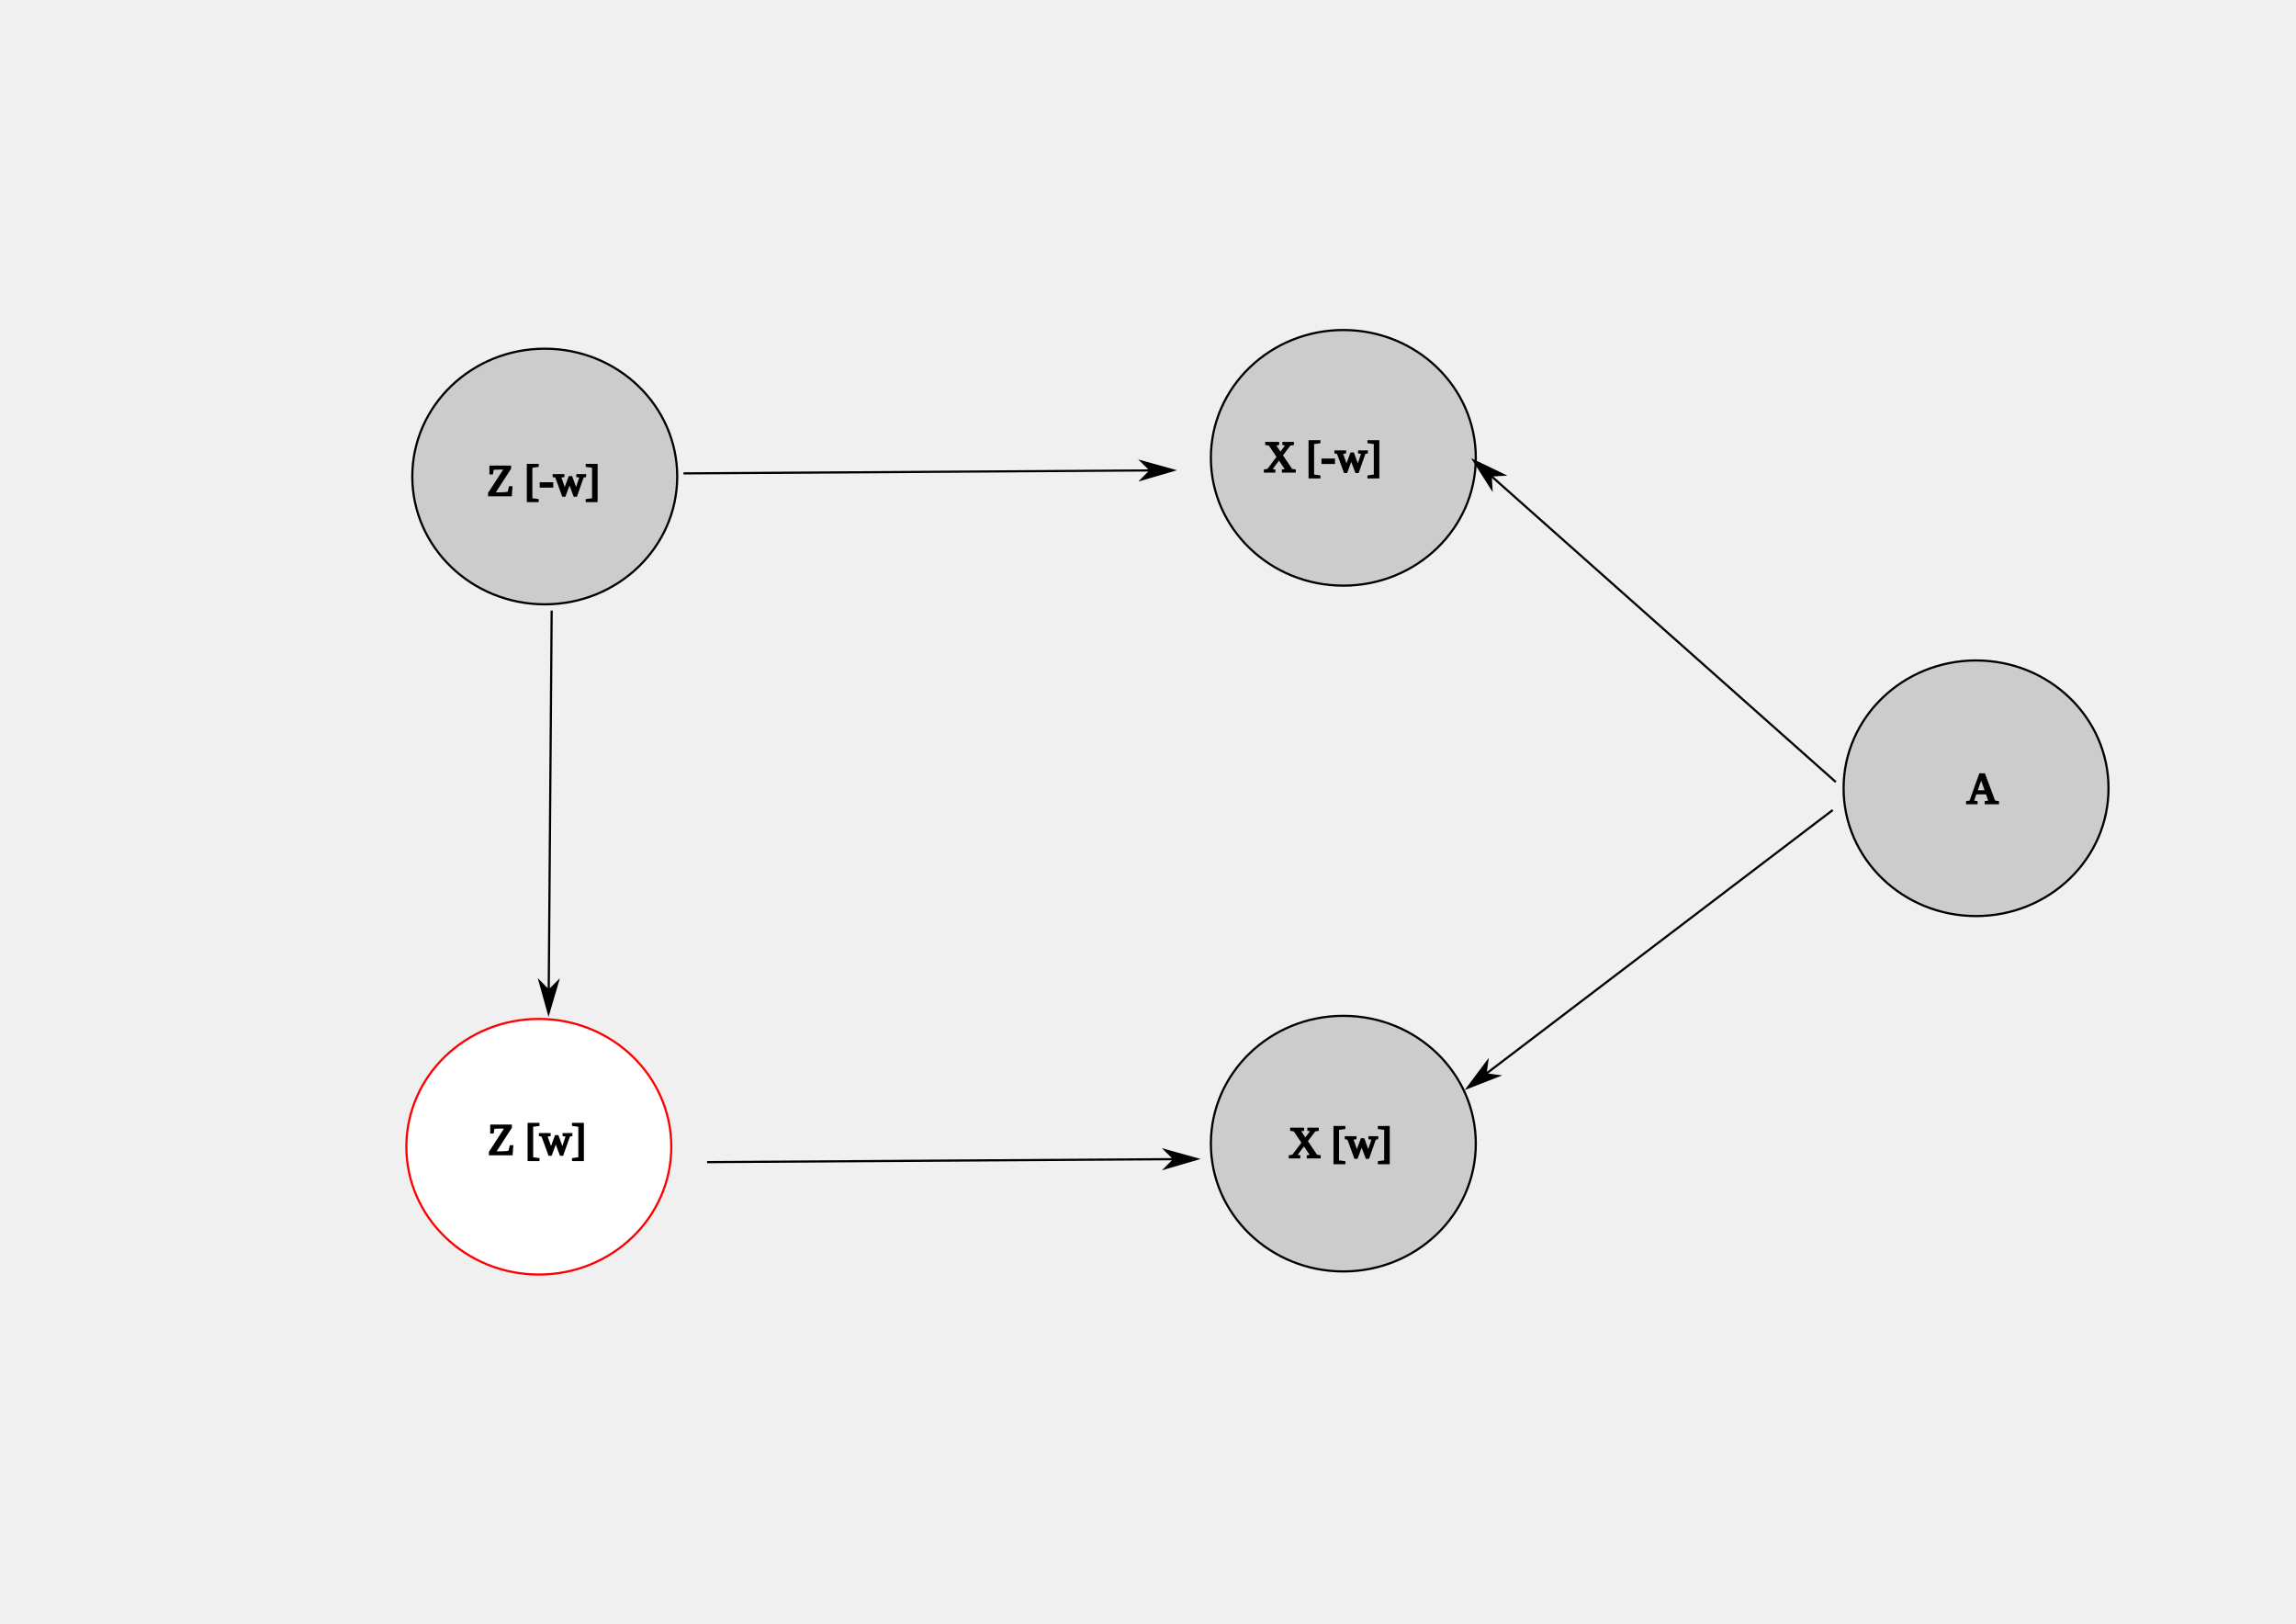
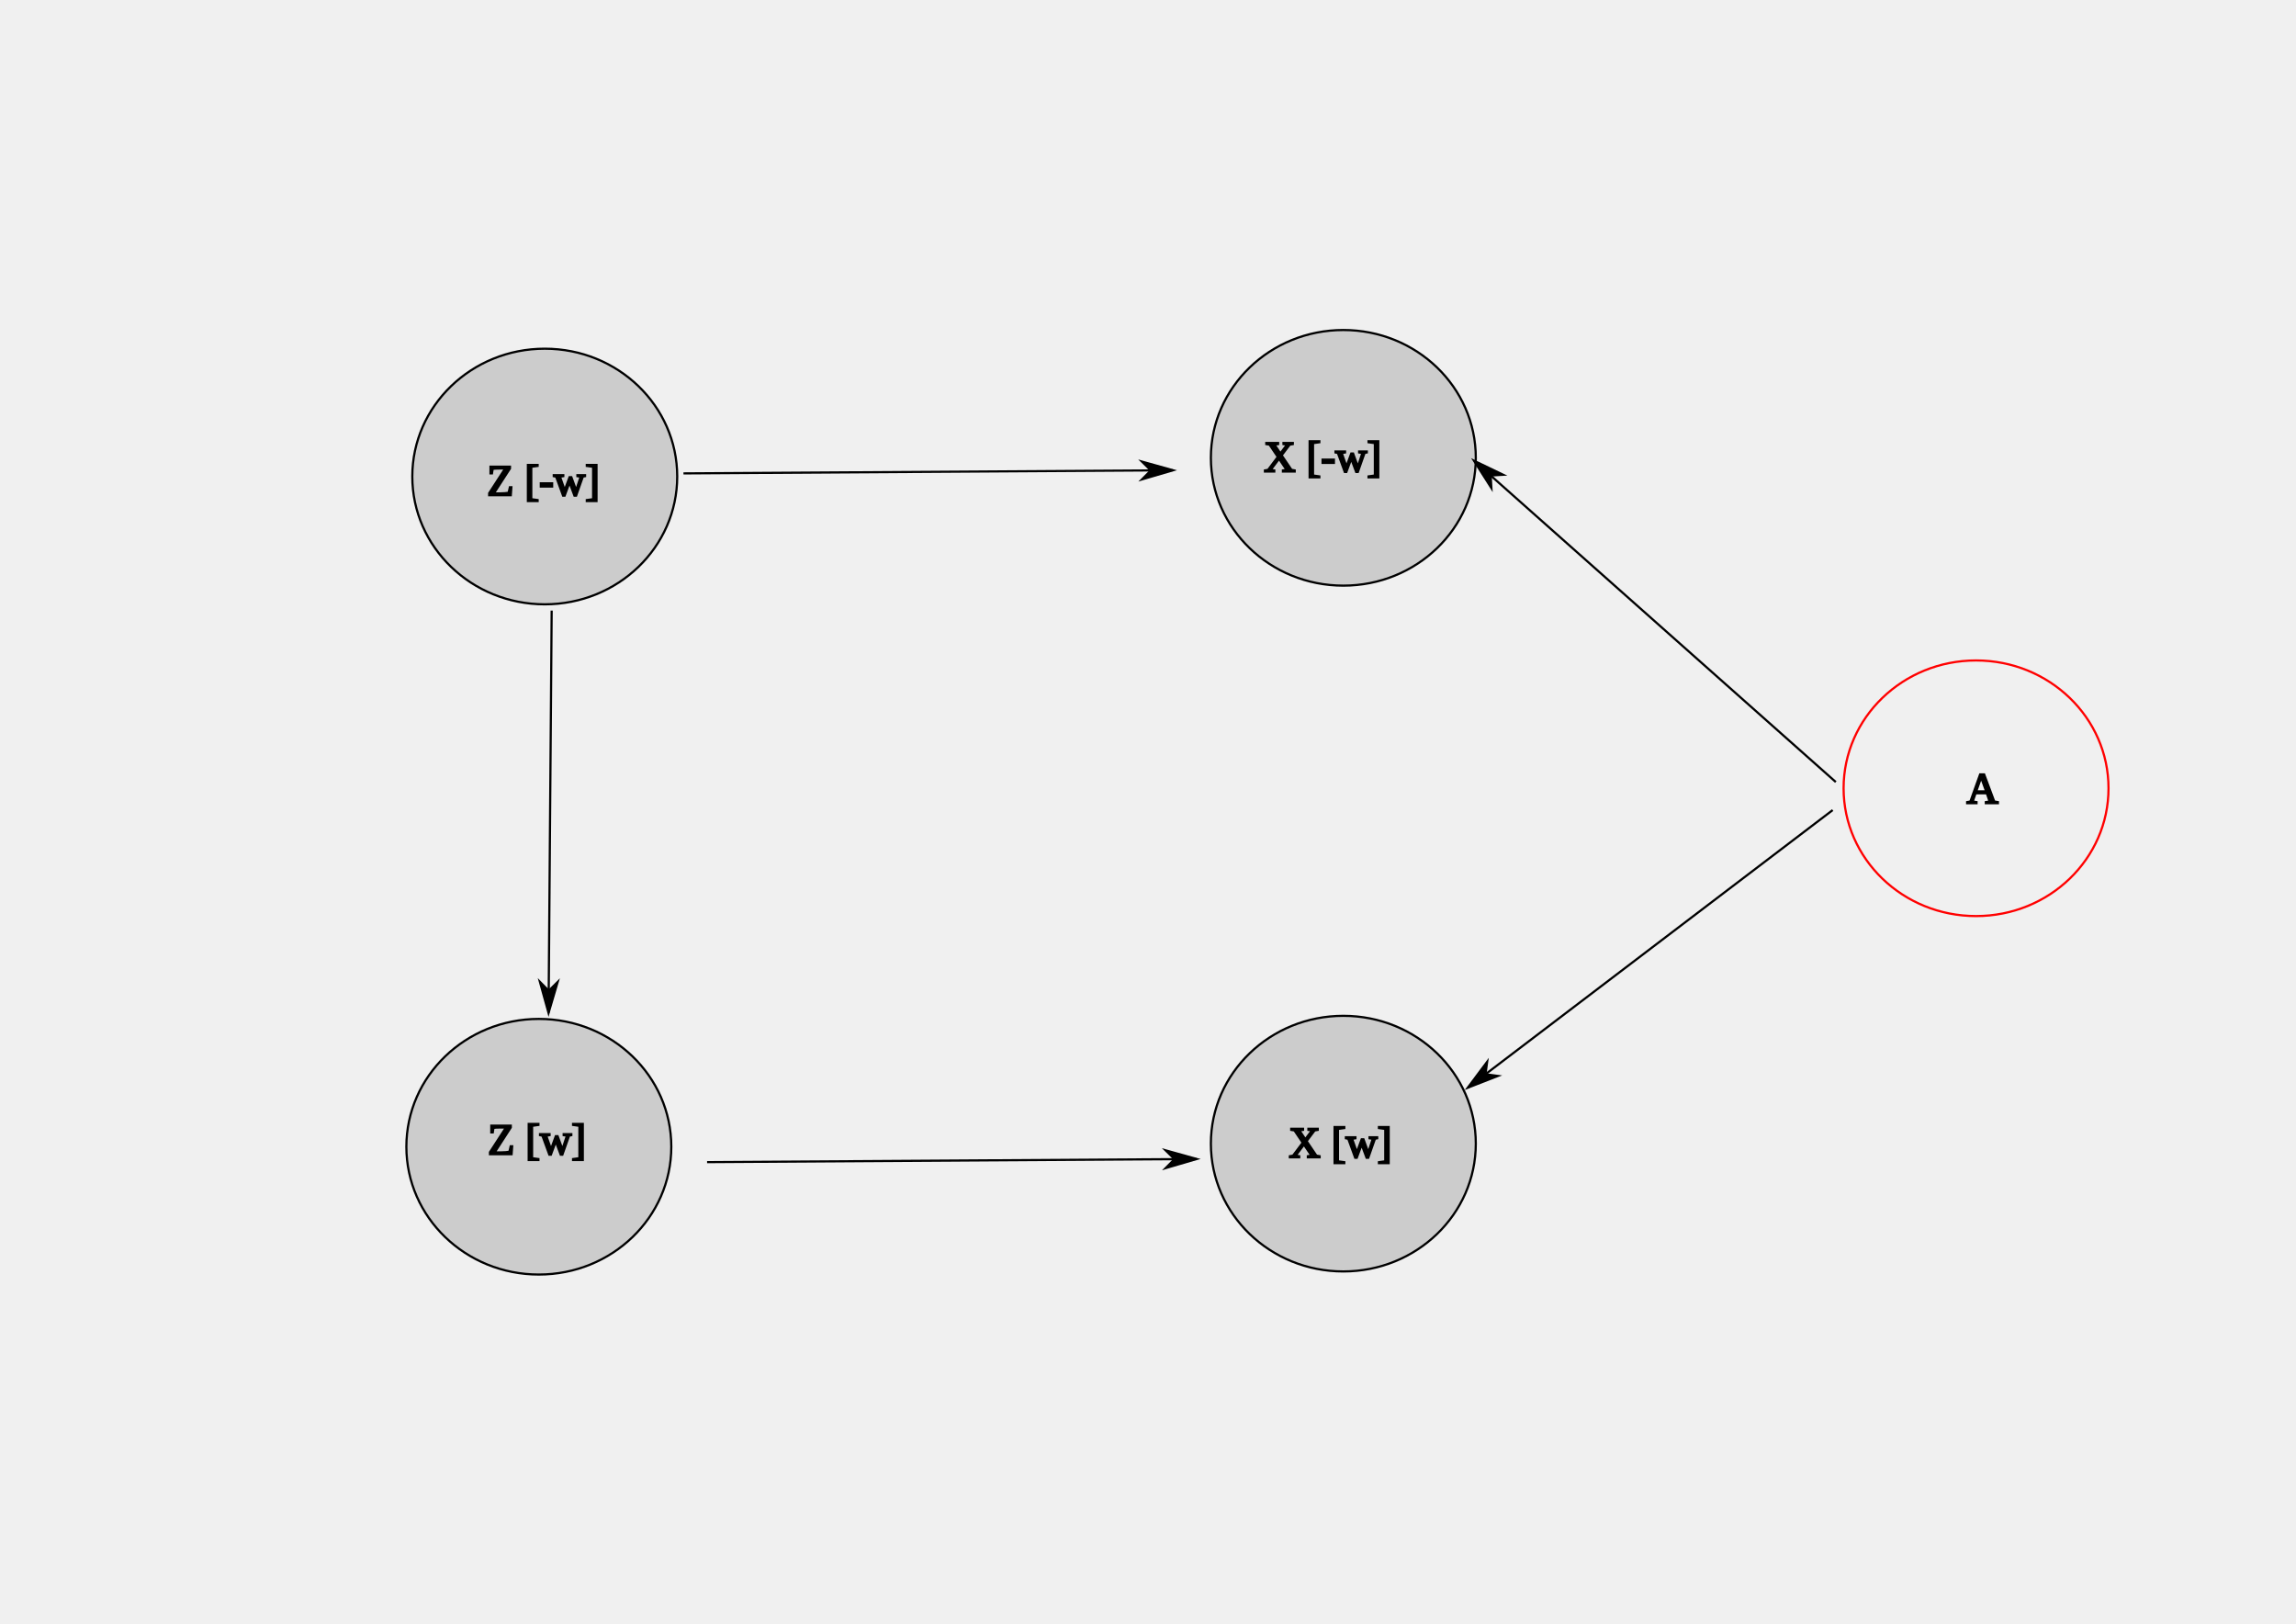
<svg xmlns="http://www.w3.org/2000/svg" width="297mm" height="210mm" viewBox="0 0 1052.362 744.094" id="svg4676" version="1.1">
  <defs id="defs4678">
    <marker orient="auto" refY="0.0" refX="0.0" id="marker4885" style="overflow:visible;">
      <path id="path4887" d="M 0.0,0.0 L 5.0,-5.0 L -12.5,0.0 L 5.0,5.0 L 0.0,0.0 z " style="fill-rule:evenodd;stroke:#000000;stroke-width:1pt;stroke-opacity:1;fill:#000000;fill-opacity:1" transform="scale(0.8) rotate(180) translate(12.5,0)" />
    </marker>
    <marker orient="auto" refY="0.0" refX="0.0" id="marker4879" style="overflow:visible;">
      <path id="path4881" d="M 0.0,0.0 L 5.0,-5.0 L -12.5,0.0 L 5.0,5.0 L 0.0,0.0 z " style="fill-rule:evenodd;stroke:#000000;stroke-width:1pt;stroke-opacity:1;fill:#000000;fill-opacity:1" transform="scale(0.8) rotate(180) translate(12.5,0)" />
    </marker>
    <marker orient="auto" refY="0.0" refX="0.0" id="marker4869" style="overflow:visible;">
      <path id="path4871" d="M 0.0,0.0 L 5.0,-5.0 L -12.5,0.0 L 5.0,5.0 L 0.0,0.0 z " style="fill-rule:evenodd;stroke:#000000;stroke-width:1pt;stroke-opacity:1;fill:#000000;fill-opacity:1" transform="scale(0.8) rotate(180) translate(12.5,0)" />
    </marker>
    <marker orient="auto" refY="0.0" refX="0.0" id="marker4863" style="overflow:visible;">
      <path id="path4865" d="M 0.0,0.0 L 5.0,-5.0 L -12.5,0.0 L 5.0,5.0 L 0.0,0.0 z " style="fill-rule:evenodd;stroke:#000000;stroke-width:1pt;stroke-opacity:1;fill:#000000;fill-opacity:1" transform="scale(0.8) rotate(180) translate(12.5,0)" />
    </marker>
    <marker style="overflow:visible" id="marker4610" refX="0" refY="0" orient="auto">
      <path transform="matrix(-0.8,0,0,-0.8,-10,0)" style="fill:#000000;fill-opacity:1;fill-rule:evenodd;stroke:#000000;stroke-width:1pt;stroke-opacity:1" d="M 0,0 5,-5 -12.5,0 5,5 0,0 Z" id="path4612" />
    </marker>
    <marker orient="auto" refY="0" refX="0" id="Arrow1Lend" style="overflow:visible">
      <path id="path4170" d="M 0,0 5,-5 -12.5,0 5,5 0,0 Z" style="fill:#000000;fill-opacity:1;fill-rule:evenodd;stroke:#000000;stroke-width:1pt;stroke-opacity:1" transform="matrix(-0.8,0,0,-0.8,-10,0)" />
    </marker>
    <marker orient="auto" refY="0" refX="0" id="Arrow1Lend-0" style="overflow:visible">
      <path id="path4170-9" d="M 0,0 5,-5 -12.5,0 5,5 0,0 Z" style="fill:#000000;fill-opacity:1;fill-rule:evenodd;stroke:#000000;stroke-width:1pt;stroke-opacity:1" transform="matrix(-0.8,0,0,-0.8,-10,0)" />
    </marker>
  </defs>
  <g id="layer1" transform="translate(0,-308.2677)">
    <ellipse style="fill:#cccccc;fill-opacity:1;stroke:#000000;stroke-width:1;stroke-miterlimit:4;stroke-dasharray:none;stroke-dashoffset:0;stroke-opacity:1" id="path4136" cx="249.687" cy="526.637" rx="60.714" ry="58.571" />
    <text xml:space="preserve" style="font-size:20px;fill:#000000;fill-opacity:1;stroke:#000000;stroke-width:1;stroke-miterlimit:4;stroke-dasharray:none;stroke-dashoffset:0;stroke-opacity:1" x="223.259" y="535.208" id="text4138">
      <tspan id="tspan4140" x="223.259" y="535.208">Z [-w]</tspan>
    </text>
-     <ellipse style="fill:#ffffff;fill-opacity:1;stroke:#ff0000;stroke-width:1;stroke-miterlimit:4;stroke-dasharray:none;stroke-dashoffset:0;stroke-opacity:1" id="path4136-3" cx="246.973" cy="833.78" rx="60.714" ry="58.571" />
+     <ellipse style="fill:#cccccc;fill-opacity:1;stroke:#000000;stroke-width:1;stroke-miterlimit:4;stroke-dasharray:none;stroke-dashoffset:0;stroke-opacity:1" id="path4136-3" cx="246.973" cy="833.78" rx="60.714" ry="58.571" />
    <path style="fill:none;fill-rule:evenodd;stroke:#000000;stroke-width:1px;stroke-linecap:butt;stroke-linejoin:miter;stroke-opacity:1;marker-end:url(#Arrow1Lend)" d="m 313.259,525.208 224.286,-1.429" id="path4161" />
    <ellipse style="fill:#cccccc;fill-opacity:1;stroke:#000000;stroke-width:1;stroke-miterlimit:4;stroke-dasharray:none;stroke-dashoffset:0;stroke-opacity:1" id="path4136-5" cx="615.714" cy="518.076" rx="60.714" ry="58.571" />
    <ellipse style="fill:#cccccc;fill-opacity:1;stroke:#000000;stroke-width:1;stroke-miterlimit:4;stroke-dasharray:none;stroke-dashoffset:0;stroke-opacity:1" id="path4136-5-3" cx="615.714" cy="832.362" rx="60.714" ry="58.571" />
-     <ellipse style="fill:#cccccc;fill-opacity:1;stroke:#000000;stroke-width:1;stroke-miterlimit:4;stroke-dasharray:none;stroke-dashoffset:0;stroke-opacity:1" id="path4136-5-5" cx="905.714" cy="669.505" rx="60.714" ry="58.571" />
+     <ellipse style="fill:none;fill-opacity:1;stroke:#ff0000;stroke-width:1;stroke-miterlimit:4;stroke-dasharray:none;stroke-dashoffset:0;stroke-opacity:1" id="path4136-5-5" cx="905.714" cy="669.505" rx="60.714" ry="58.571" />
    <text xml:space="preserve" style="font-size:20px;fill:#000000;fill-opacity:1;stroke:#000000;stroke-width:1;stroke-miterlimit:4;stroke-dasharray:none;stroke-dashoffset:0;stroke-opacity:1" x="223.624" y="837.213" id="text4138-6">
      <tspan id="tspan4140-2" x="223.624" y="837.213">Z [w]</tspan>
    </text>
    <text xml:space="preserve" style="font-size:20px;fill:#000000;fill-opacity:1;stroke:#000000;stroke-width:1;stroke-miterlimit:4;stroke-dasharray:none;stroke-dashoffset:0;stroke-opacity:1" x="579.338" y="524.356" id="text4138-9">
      <tspan id="tspan4140-1" x="579.338" y="524.356">X [-w]</tspan>
    </text>
    <text xml:space="preserve" style="font-size:20px;fill:#000000;fill-opacity:1;stroke:#000000;stroke-width:1;stroke-miterlimit:4;stroke-dasharray:none;stroke-dashoffset:0;stroke-opacity:1" x="590.767" y="838.642" id="text4138-2">
      <tspan id="tspan4140-7" x="590.767" y="838.642">X [w]</tspan>
    </text>
    <path style="fill:none;fill-rule:evenodd;stroke:#000000;stroke-width:1px;stroke-linecap:butt;stroke-linejoin:miter;stroke-opacity:1;marker-end:url(#Arrow1Lend-0)" d="m 324.092,840.834 224.286,-1.429" id="path4161-3" />
    <path style="fill:none;fill-rule:evenodd;stroke:#000000;stroke-width:1px;stroke-linecap:butt;stroke-linejoin:miter;stroke-opacity:1;marker-end:url(#marker4863)" d="M 841.429,666.648 675.714,519.505" id="path4861" />
    <path style="fill:none;fill-rule:evenodd;stroke:#000000;stroke-width:1px;stroke-linecap:butt;stroke-linejoin:miter;stroke-opacity:1;marker-end:url(#marker4869)" d="M 840,679.505 672.857,806.648" id="path4867" />
    <text xml:space="preserve" style="font-size:20px;fill:#000000;fill-opacity:1;stroke:#000000;stroke-width:1;stroke-miterlimit:4;stroke-dasharray:none;stroke-dashoffset:0;stroke-opacity:1;" x="901.429" y="676.362" id="text4873">
      <tspan id="tspan4875" x="901.429" y="676.362">A</tspan>
    </text>
    <path style="fill:#000000;fill-rule:evenodd;stroke:#000000;stroke-width:1px;stroke-linecap:butt;stroke-linejoin:miter;stroke-opacity:1;marker-end:url(#marker4885)" d="M 252.857,588.076 251.429,772.362" id="path4883" />
  </g>
</svg>
